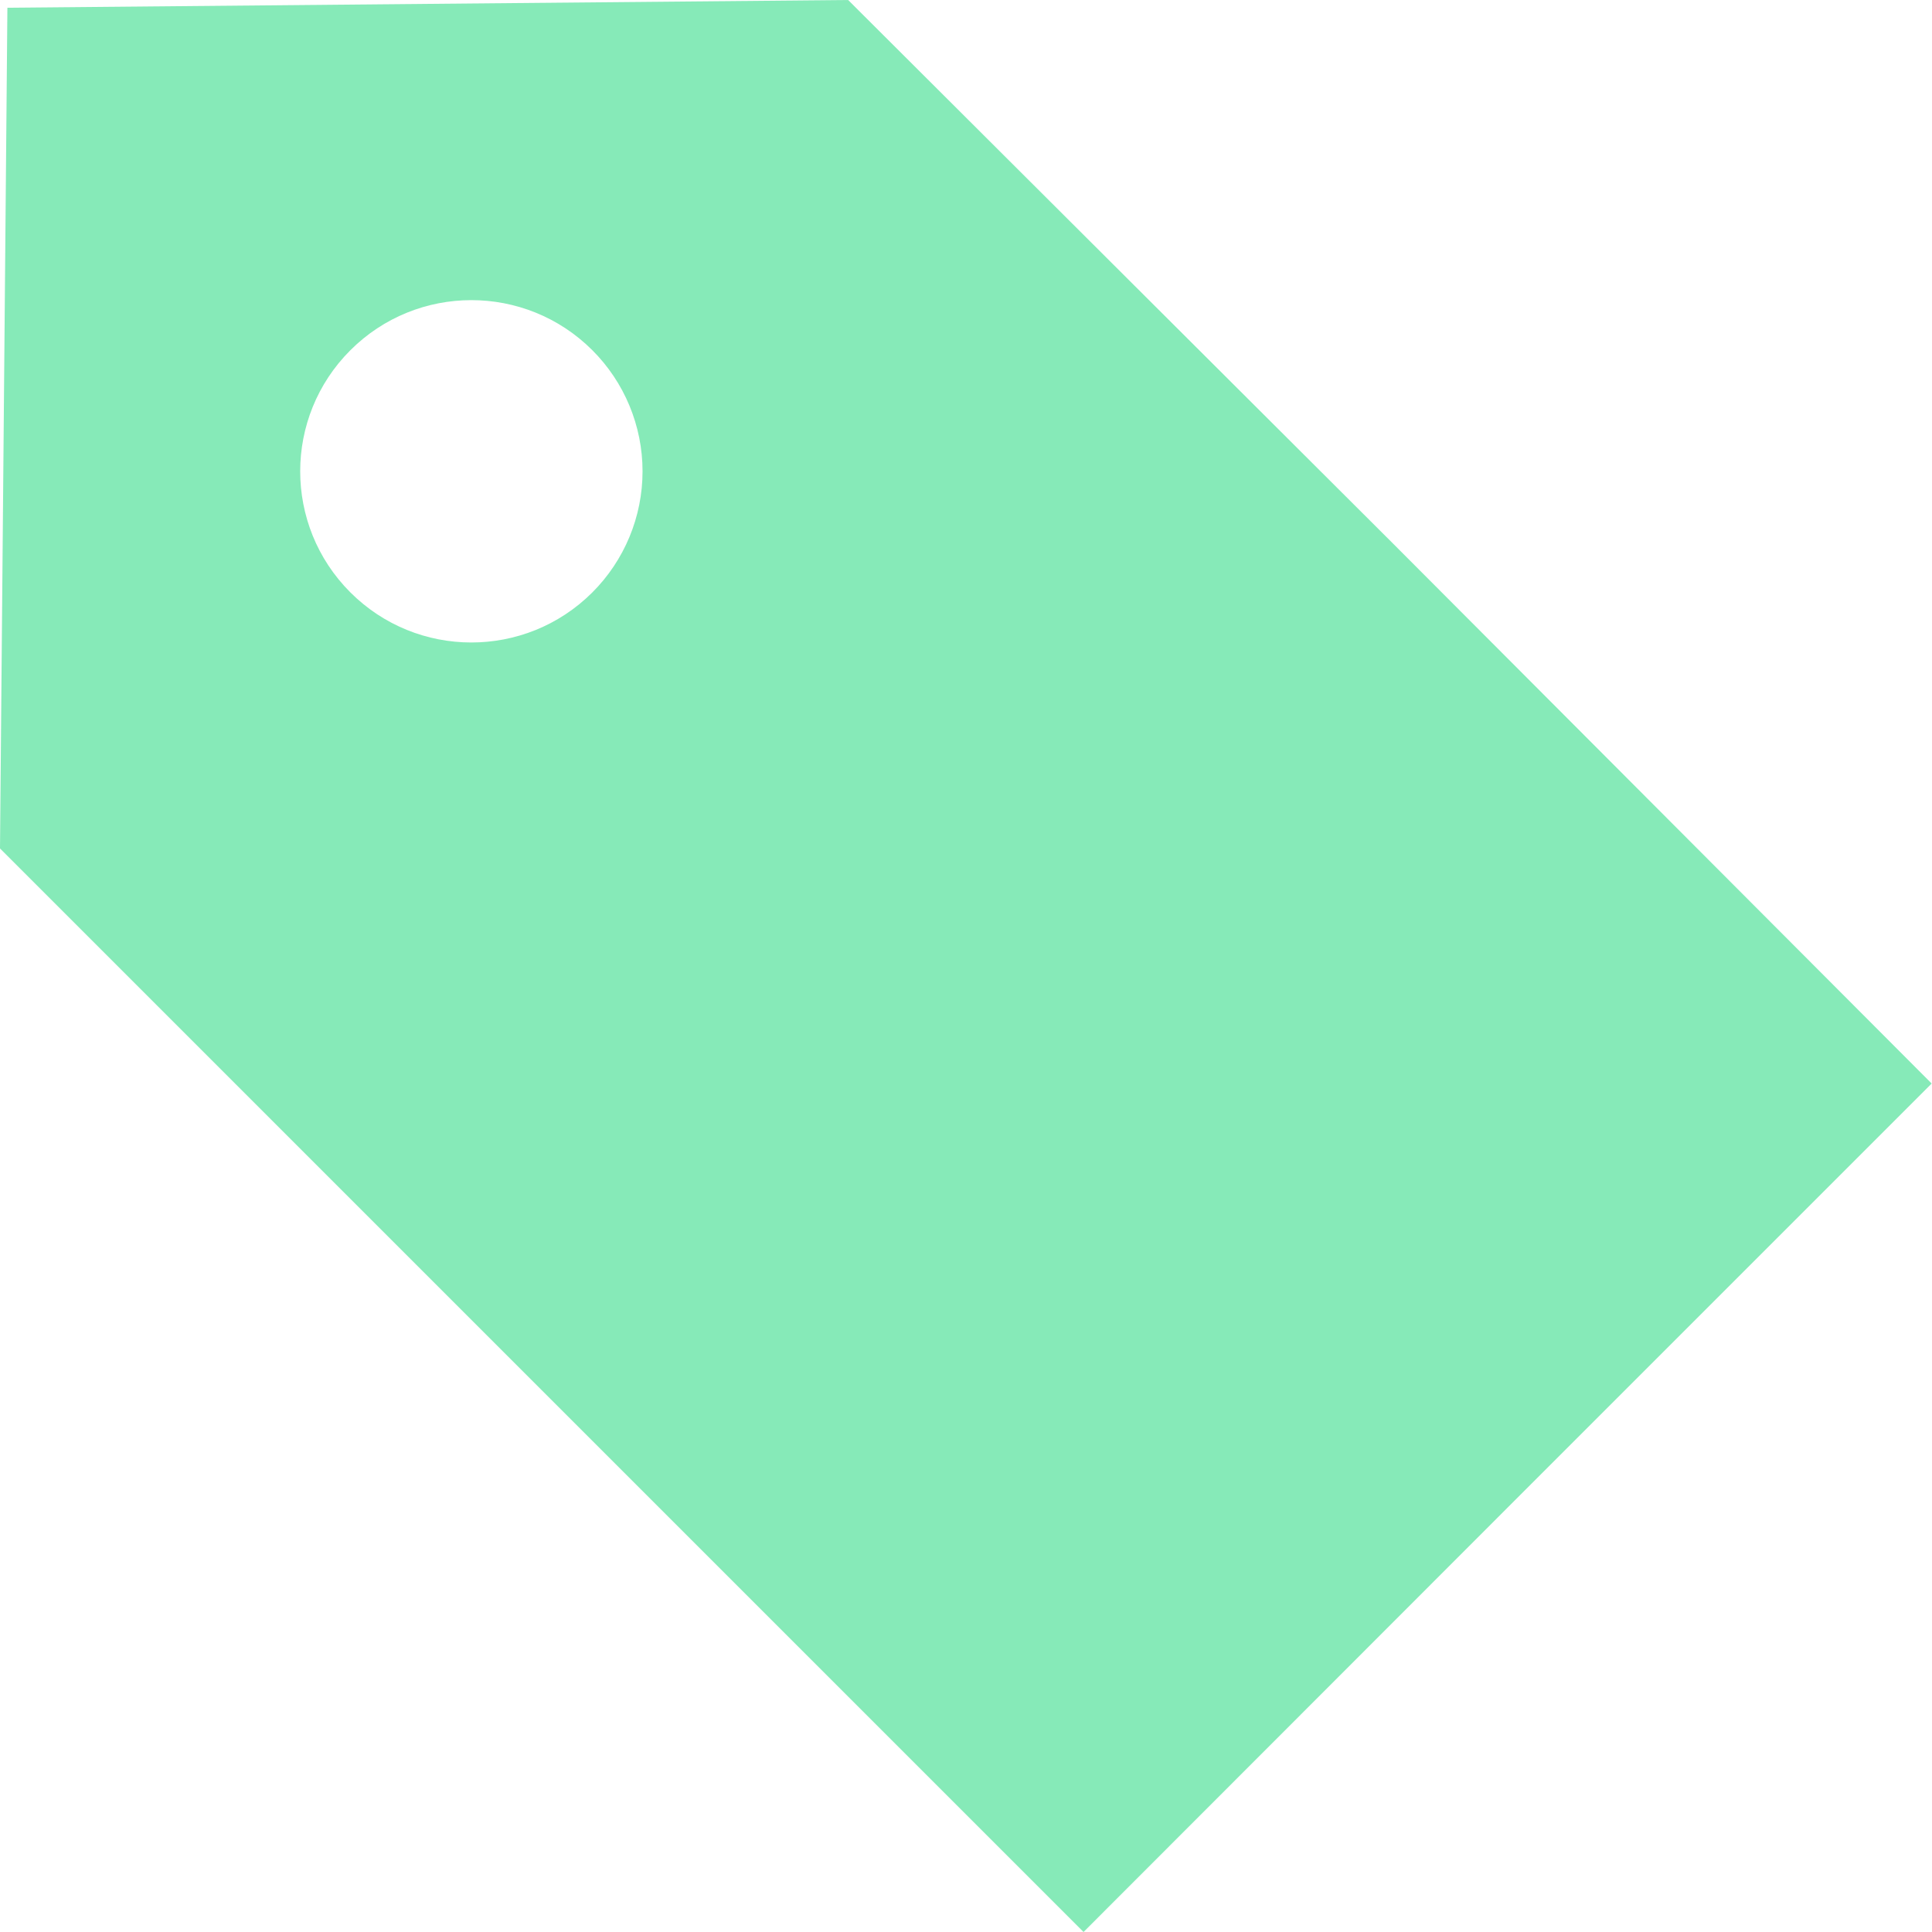
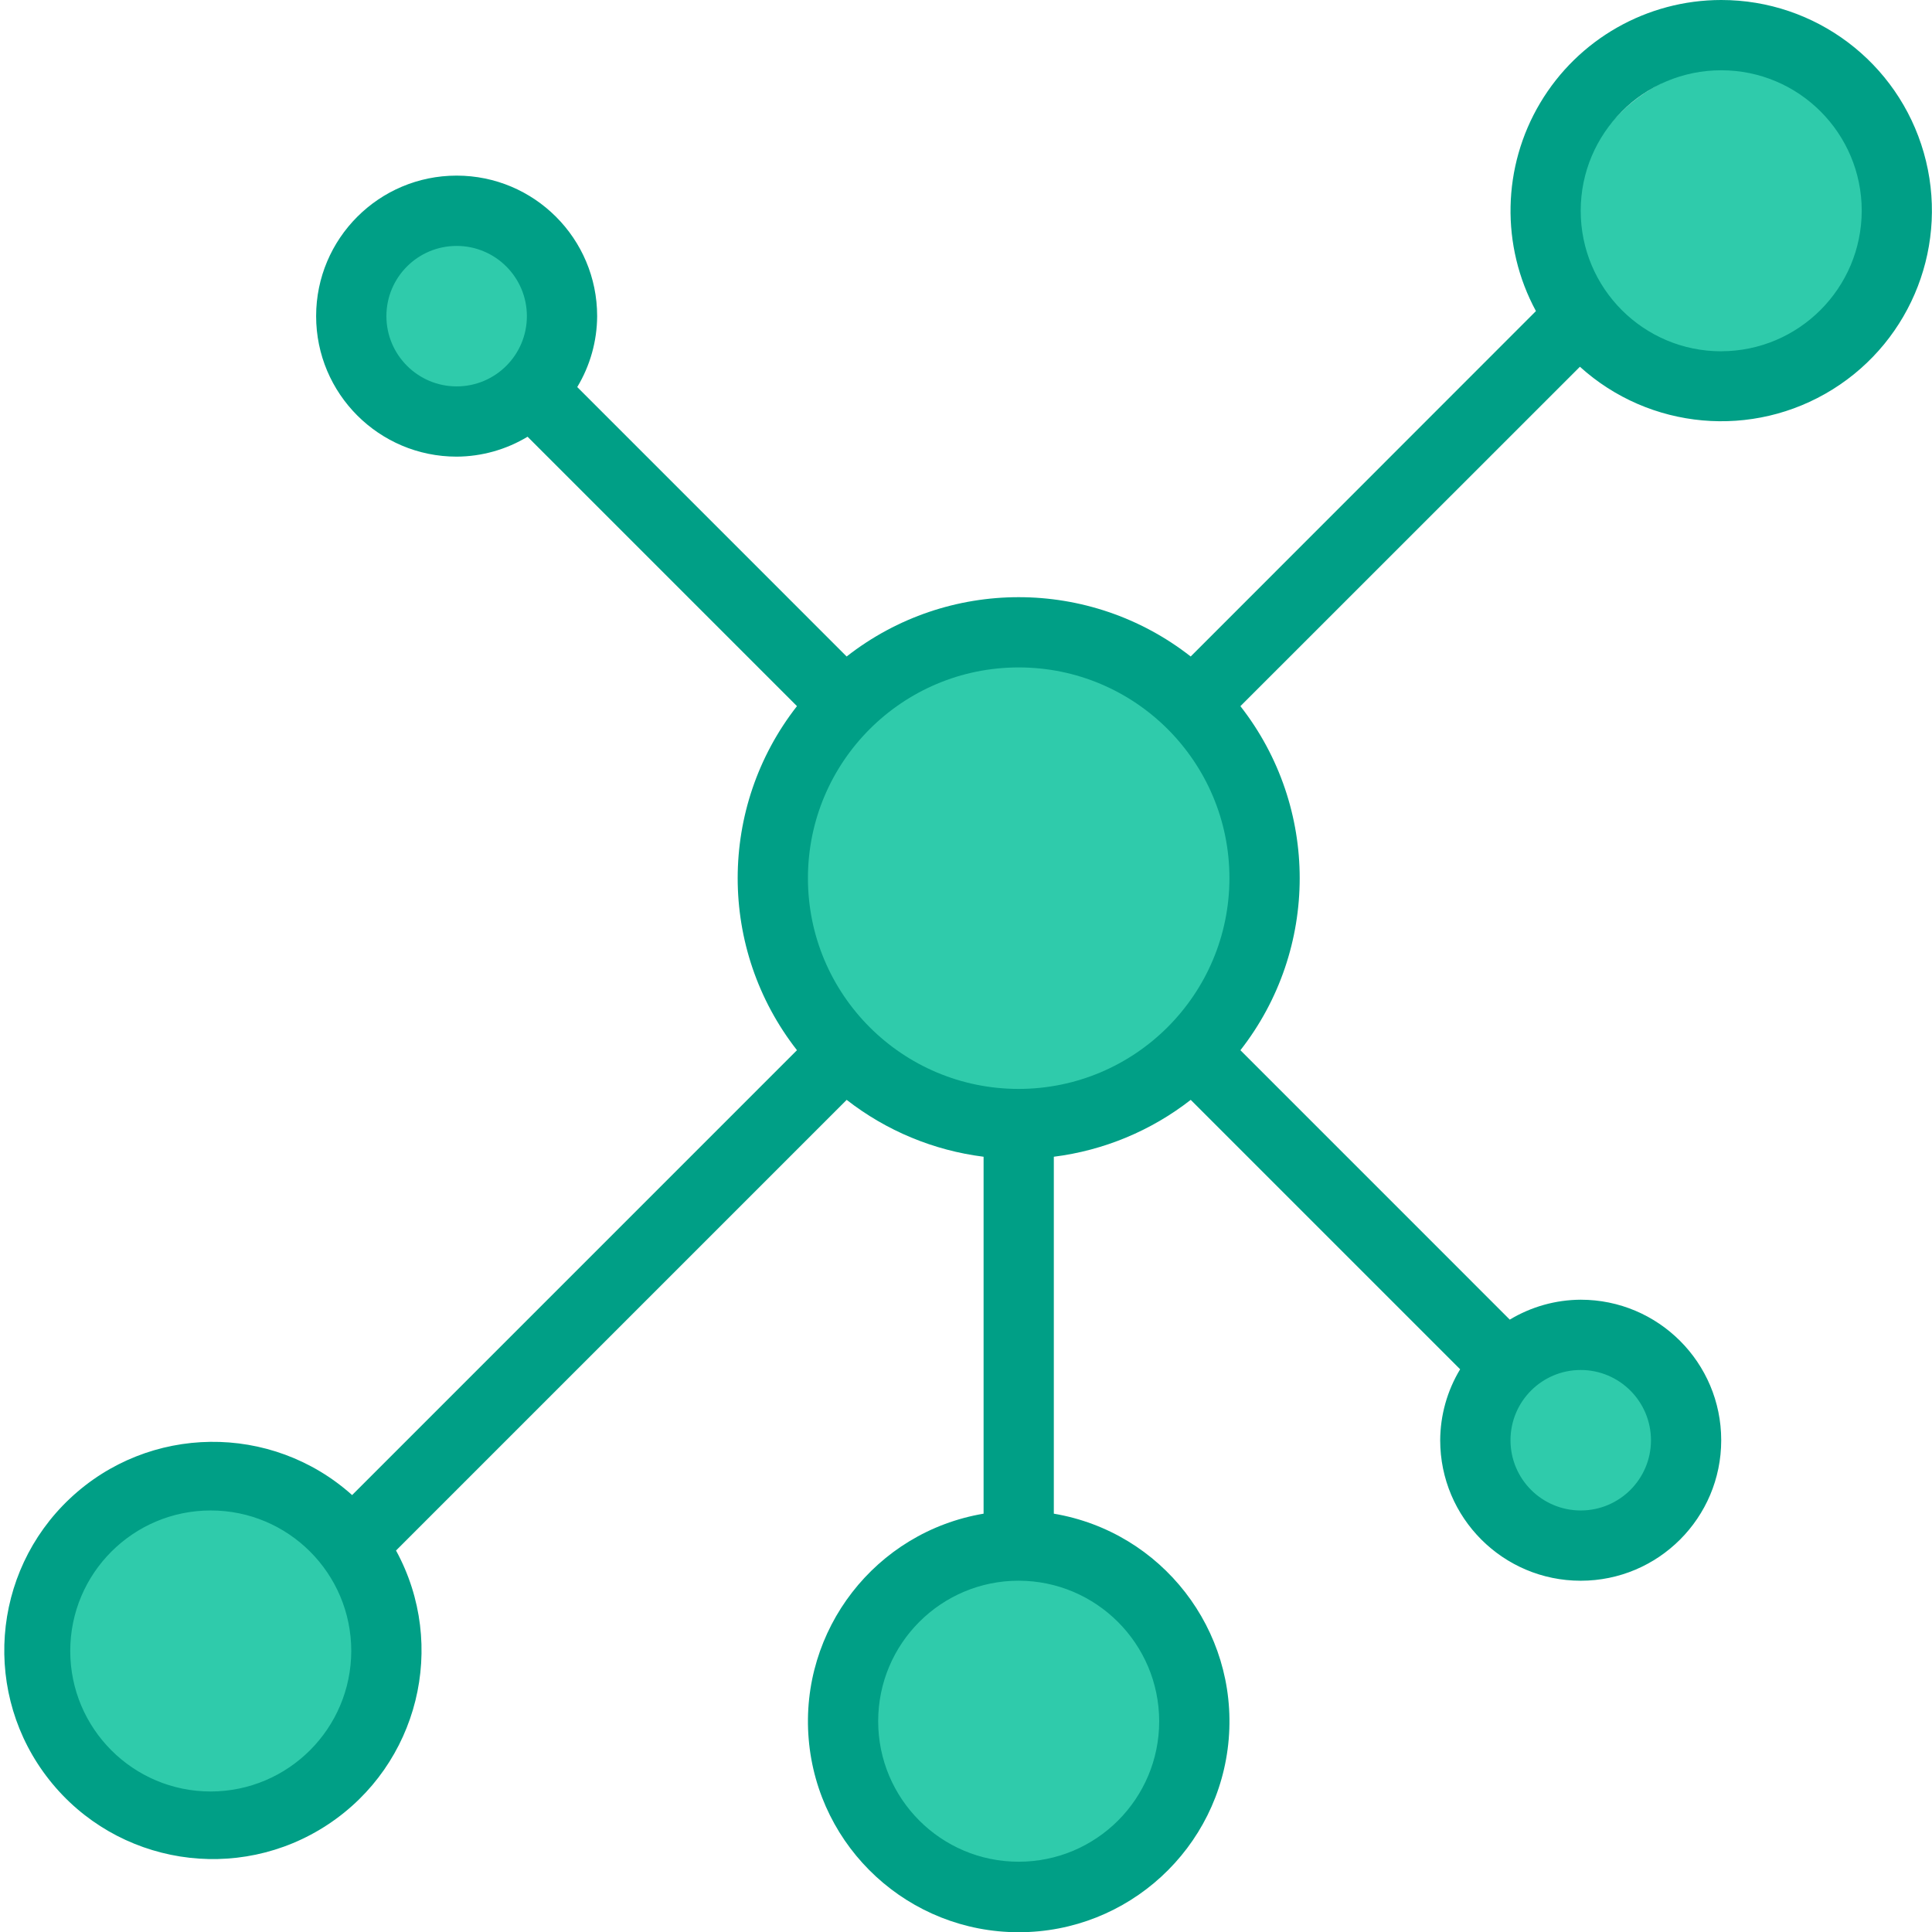
- <svg xmlns="http://www.w3.org/2000/svg" width="57.44" height="57.45" viewBox="0 0 57.44 57.45">
-   <g id="icon-alarms" transform="translate(-72.63 10.55)">
-     <path id="Path_705" data-name="Path 705" d="M69,81.56,52.85,65.45l-25,.23-.22,25,16.11,16.11L59.85,122.9l12.61-12.62L85.07,97.67ZM45.24,83.07a5.09,5.09,0,1,1,0-7.21,5.09,5.09,0,0,1,0,7.21Z" transform="translate(45 -76)" fill="#86eab8" />
+ <svg xmlns="http://www.w3.org/2000/svg" width="147.529" height="147.529" viewBox="0 0 59 59">
+   <defs>
+     <style>.a{fill:#2fcbab;}.b{fill:#009f86;}</style>
+   </defs>
+   <g transform="translate(-595 -274)">
+     <circle class="a" cx="7" cy="7" r="7" transform="translate(619 294)" />
+     <circle class="a" cx="5" cy="5" r="5" transform="translate(596 319)" />
+     <circle class="a" cx="5" cy="5" r="5" transform="translate(621 322)" />
+     <circle class="a" cx="5" cy="5" r="5" transform="translate(643 276)" />
+     <circle class="a" cx="3" cy="3" r="3" transform="translate(640 315)" />
+     <circle class="a" cx="3" cy="3" r="3" transform="translate(606 281)" />
+     <path class="b" d="M52.563,0a6.436,6.436,0,0,0-5.658,9.5L36.362,20.048a8.525,8.525,0,0,0-10.507,0L17.628,11.82a4.234,4.234,0,0,0,.608-2.166,4.291,4.291,0,1,0-4.291,4.291,4.234,4.234,0,0,0,2.166-.608l8.227,8.227a8.527,8.527,0,0,0,0,10.507L10.753,45.657a6.371,6.371,0,1,0,1.341,1.693L25.856,33.588a8.531,8.531,0,0,0,4.181,1.737v10.9a6.436,6.436,0,1,0,2.145,0v-10.9a8.531,8.531,0,0,0,4.181-1.737l8.227,8.227a4.232,4.232,0,0,0-.609,2.167,4.291,4.291,0,1,0,4.291-4.291,4.234,4.234,0,0,0-2.166.608L37.88,32.072a8.527,8.527,0,0,0,0-10.507L48.248,11.2A6.432,6.432,0,1,0,52.563,0ZM11.8,9.655A2.145,2.145,0,1,1,13.945,11.8,2.148,2.148,0,0,1,11.8,9.655ZM6.436,54.709a4.291,4.291,0,1,1,4.291-4.291A4.3,4.3,0,0,1,6.436,54.709ZM35.4,52.563a4.291,4.291,0,1,1-4.291-4.291A4.3,4.3,0,0,1,35.4,52.563ZM31.109,33.254a6.436,6.436,0,1,1,6.436-6.436A6.443,6.443,0,0,1,31.109,33.254ZM50.418,43.982a2.145,2.145,0,1,1-2.145-2.145A2.148,2.148,0,0,1,50.418,43.982Zm2.145-33.254a4.291,4.291,0,1,1,4.291-4.291A4.3,4.3,0,0,1,52.563,10.727Z" transform="translate(595 274)" />
  </g>
</svg>
